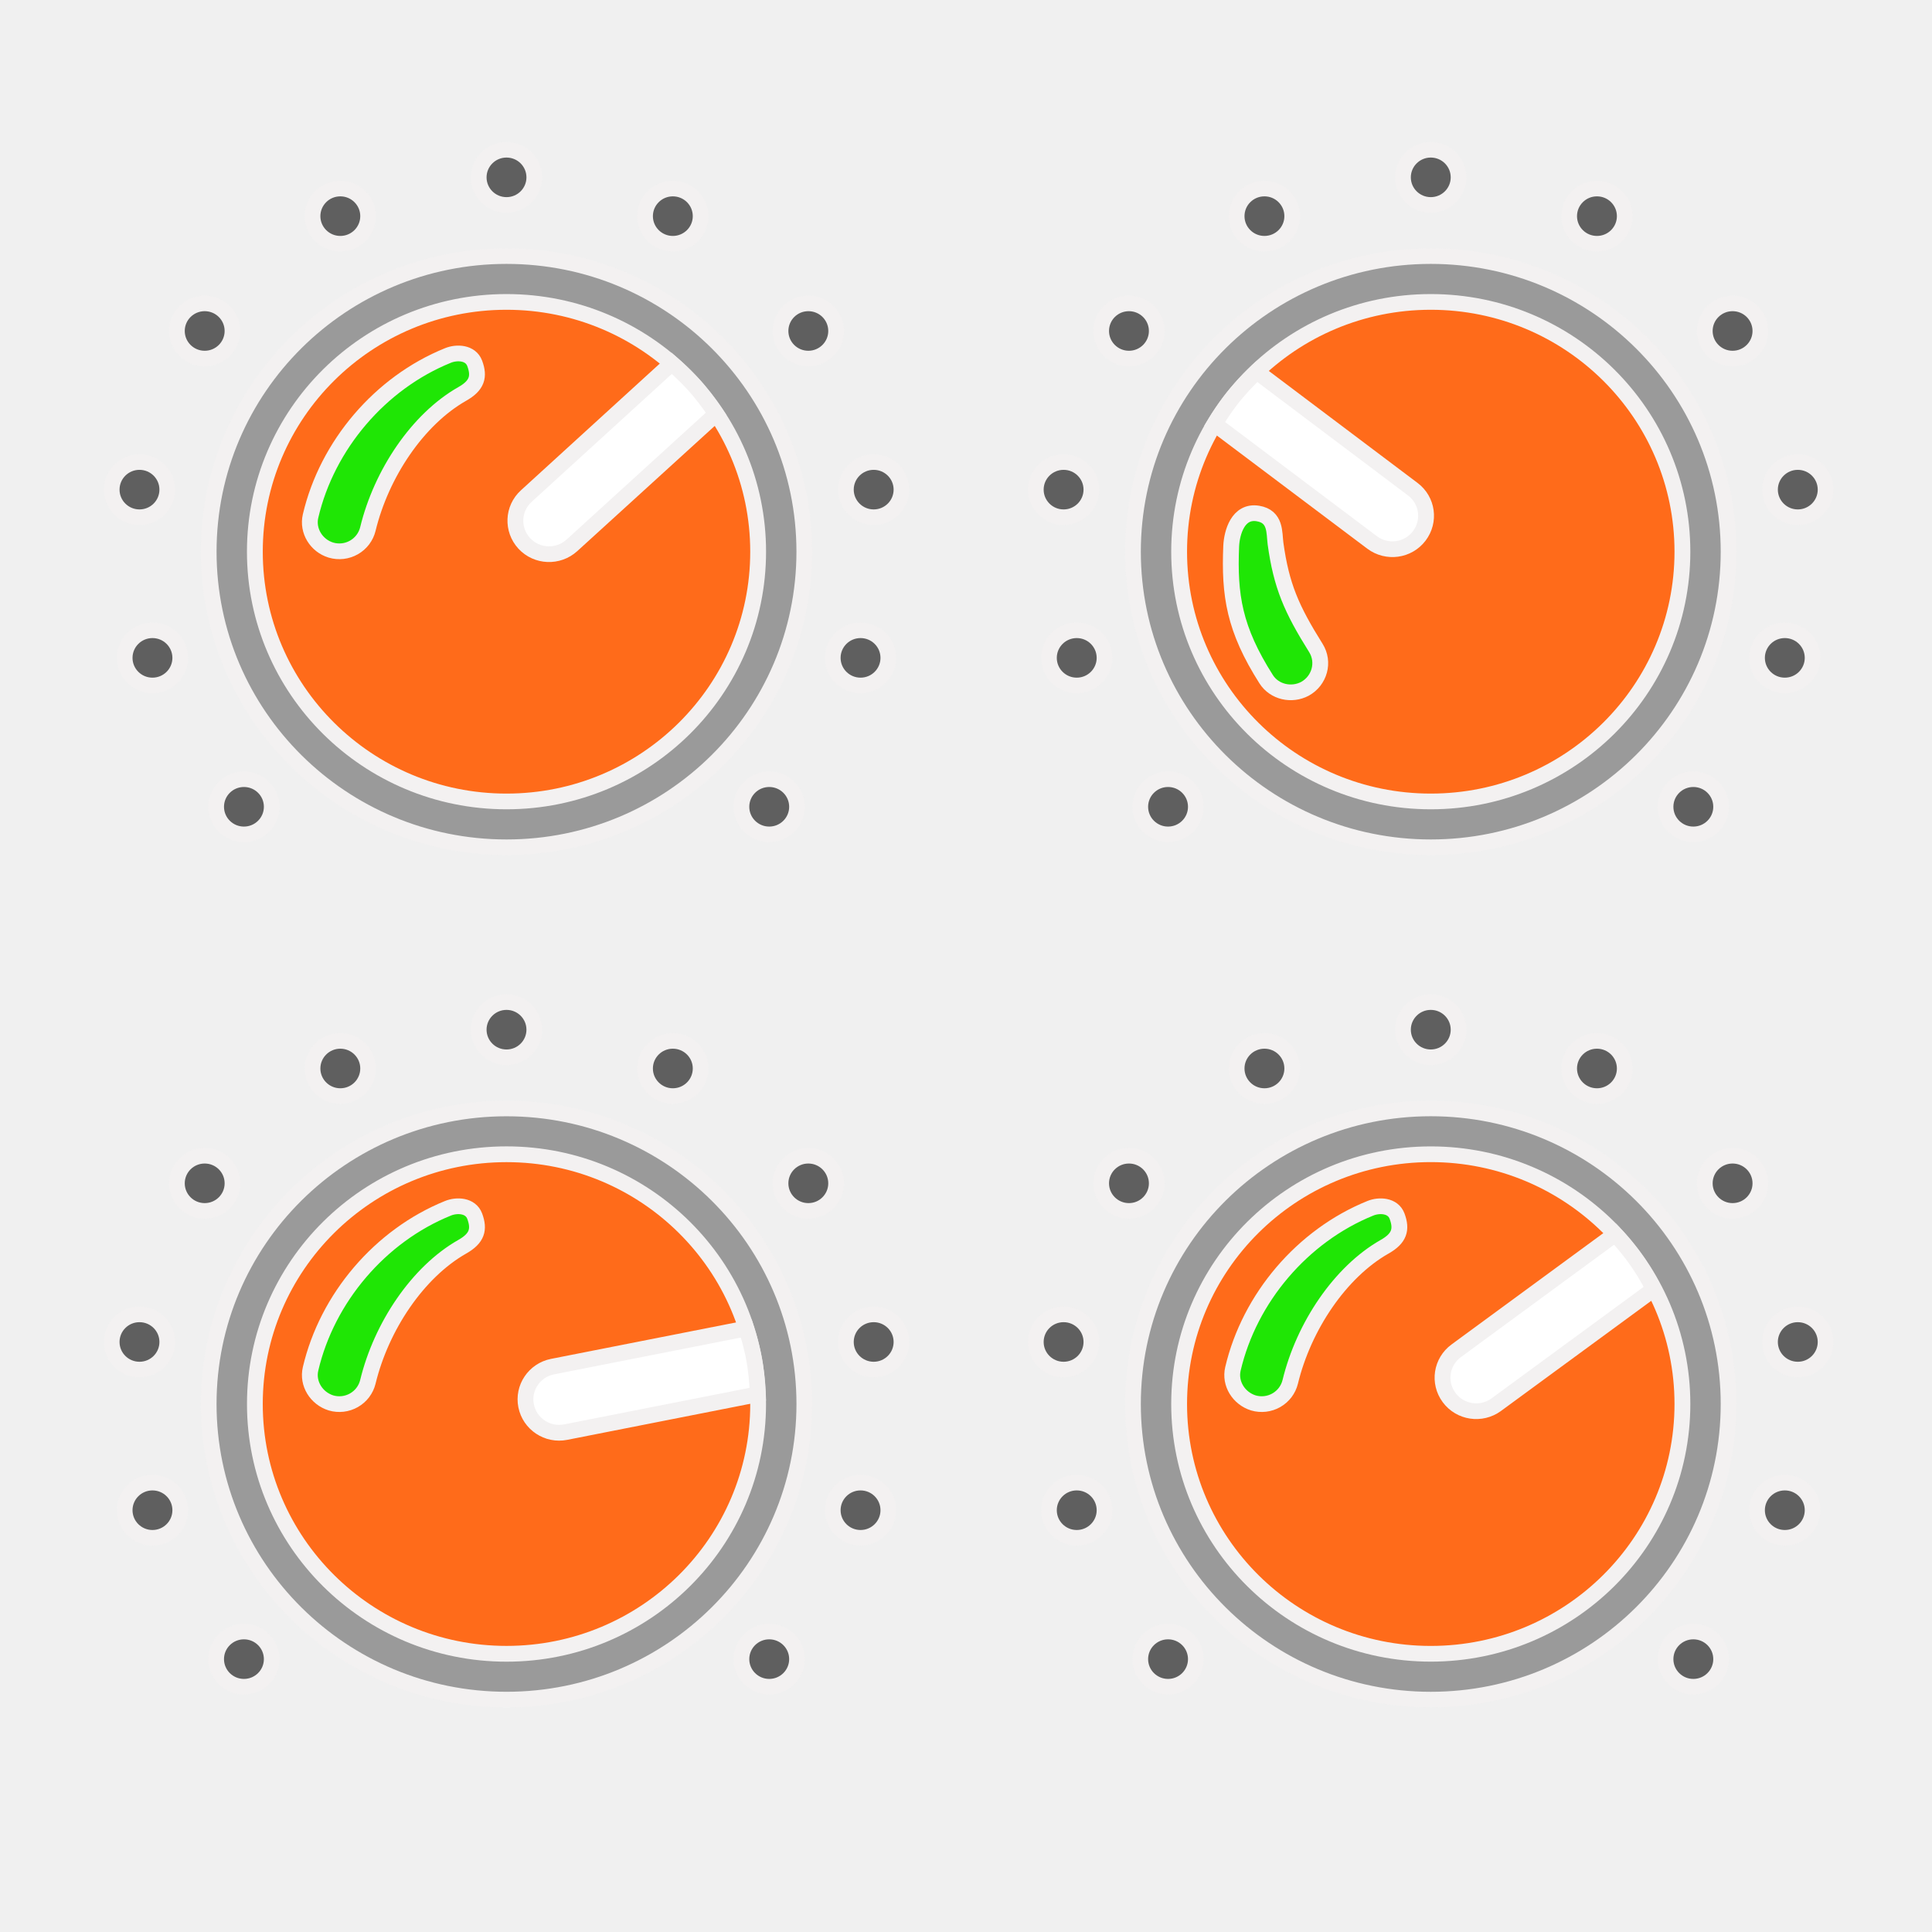
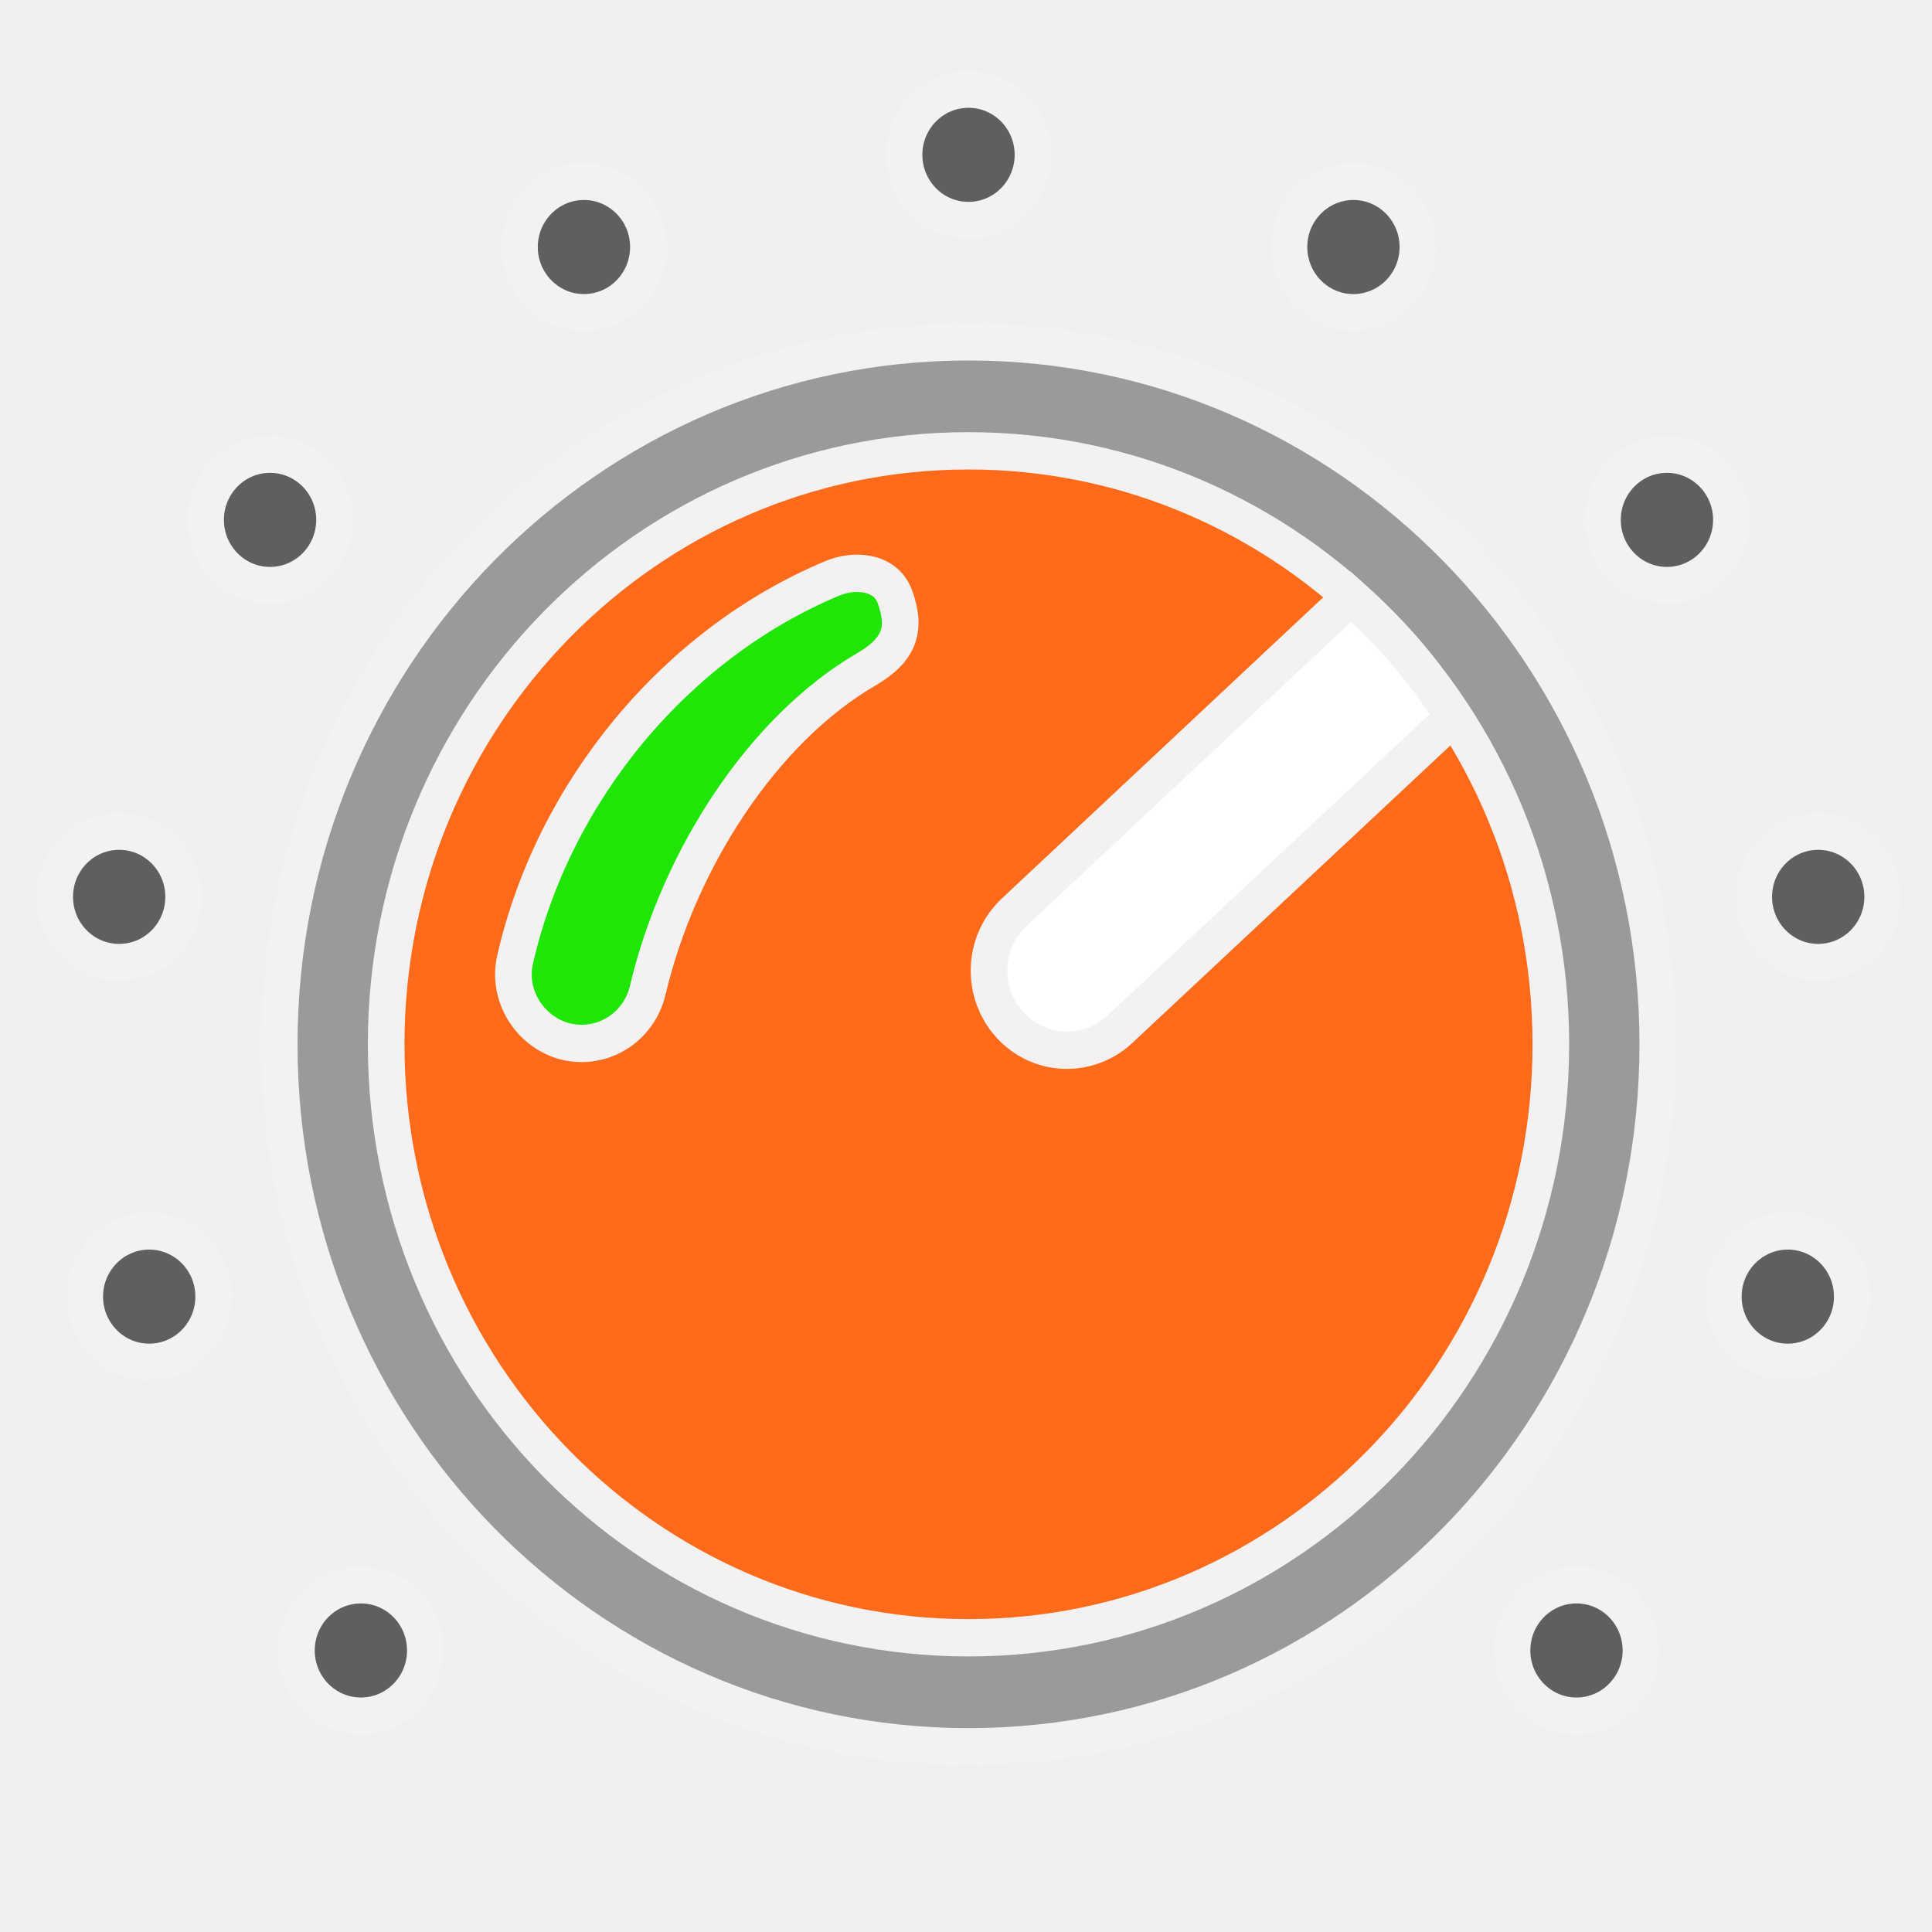
<svg xmlns="http://www.w3.org/2000/svg" width="45" height="45" viewBox="0 0 90 90" aria-hidden="true" role="img" class="iconify iconify--noto" preserveAspectRatio="xMidYMid" fill="#f3f1f1" stroke="#f3f1f1" version="1.1" id="svg56">
  <defs id="defs56" />
  <g id="SVGRepo_bgCarrier" stroke-width="0" />
  <g id="SVGRepo_tracerCarrier" stroke-linecap="round" stroke-linejoin="round" />
-   <ellipse cx="23.595" cy="65.405" fill="#757575" opacity="0.7" id="circle1" rx="13.875" ry="13.772" style="stroke-width:0.735" />
-   <ellipse cx="23.595" cy="65.405" fill="#ff6b1a" id="circle2" rx="11.722" ry="11.635" style="stroke-width:0.735" />
-   <path d="m 35.096,63.143 c -0.088,-0.432 -0.199,-0.849 -0.332,-1.259 l -9.024,1.778 c -0.848,0.168 -1.401,0.988 -1.231,1.829 0.17,0.842 0.995,1.39 1.843,1.222 l 8.95,-1.764 c -0.029,-0.593 -0.081,-1.2 -0.206,-1.807 z" fill="#ffffff" id="path2" style="stroke-width:0.735" />
-   <g opacity="0.7" fill="#212121" id="g13" transform="matrix(0.7372619,0,0,0.7317603,-2.061863,-1.544171)">
-     <circle cx="18.21" cy="107.73" r="1.76" id="circle3" />
-     <circle cx="12.43" cy="98.25" r="1.76" id="circle4" />
-     <circle cx="11.61" cy="87.54" r="1.76" id="circle5" />
-     <circle cx="15.73" cy="77.44" r="1.76" id="circle6" />
-     <circle cx="24.3" cy="70.13" r="1.76" id="circle7" />
-     <circle cx="34.8" cy="67.66" r="1.76" id="circle8" />
-     <circle cx="45.31" cy="70.13" r="1.76" id="circle9" />
-     <circle cx="53.87" cy="77.44" r="1.76" id="circle10" />
-     <circle cx="58" cy="87.54" r="1.76" id="circle11" />
-     <circle cx="57.17" cy="98.25" r="1.76" id="circle12" />
-     <circle cx="51.4" cy="107.73" r="1.76" id="circle13" />
-   </g>
-   <g id="g14" transform="matrix(0.7372619,0,0,0.7317603,-2.061863,-1.544171)">
-     <path d="m 22.42,89.25 c 1.05,-4.51 4.39,-8.47 8.68,-10.22 0.56,-0.23 1.43,-0.2 1.69,0.5 0.31,0.84 0.16,1.41 -0.79,1.95 -2.81,1.61 -5.11,5.07 -5.96,8.6 a 1.855,1.855 0 0 1 -2.33,1.34 C 22.79,91.13 22.2,90.19 22.42,89.25 Z" fill="#1fe605" id="path13" />
-   </g>
-   <g id="g28" transform="matrix(0.7372619,0,0,0.7317603,-2.061863,-1.544171)">
+   <g id="g28" transform="matrix(1.706133,0,0,1.738773,-14.25688,-16.08707)">
    <circle cx="34.8" cy="37.23" r="18.82" fill="#757575" opacity="0.7" id="circle14" />
    <circle cx="34.8" cy="37.23" r="15.9" fill="#ff6b1a" id="circle15" />
    <path d="m 46.52,26.48 c -0.41,-0.44 -0.84,-0.85 -1.28,-1.24 l -9.19,8.45 c -0.87,0.8 -0.92,2.14 -0.13,3.01 0.8,0.87 2.14,0.92 3.01,0.13 l 9.12,-8.37 C 47.59,27.77 47.09,27.1 46.52,26.48 Z" fill="#ffffff" id="path15" />
    <g opacity="0.7" fill="#212121" id="g26">
      <circle cx="18.21" cy="53.47" r="1.76" id="circle16" />
      <circle cx="12.43" cy="43.99" r="1.76" id="circle17" />
      <circle cx="11.61" cy="33.28" r="1.76" id="circle18" />
      <circle cx="15.73" cy="23.18" r="1.76" id="circle19" />
      <circle cx="24.3" cy="15.87" r="1.76" id="circle20" />
      <circle cx="34.8" cy="13.4" r="1.76" id="circle21" />
      <circle cx="45.31" cy="15.87" r="1.76" id="circle22" />
      <circle cx="53.87" cy="23.18" r="1.76" id="circle23" />
      <circle cx="58" cy="33.28" r="1.76" id="circle24" />
      <circle cx="57.17" cy="43.99" r="1.76" id="circle25" />
      <circle cx="51.4" cy="53.47" r="1.76" id="circle26" />
    </g>
    <g id="g27">
      <path d="m 22.42,34.96 c 1.05,-4.51 4.39,-8.47 8.68,-10.22 0.56,-0.23 1.43,-0.2 1.69,0.5 0.31,0.84 0.16,1.41 -0.79,1.95 -2.81,1.61 -5.11,5.07 -5.96,8.6 a 1.855,1.855 0 0 1 -2.33,1.34 C 22.79,36.85 22.2,35.9 22.42,34.96 Z" fill="#1fe605" id="path26" />
    </g>
  </g>
-   <g id="g42" transform="matrix(0.7372619,0,0,0.7317603,-2.061863,-1.544171)">
-     <circle cx="93.2" cy="91.49" r="18.82" fill="#757575" opacity="0.7" id="circle28" />
-     <circle cx="93.2" cy="91.49" r="15.9" fill="#ff6b1a" id="circle29" />
-     <path d="m 105.99,82.05 c -0.36,-0.48 -0.74,-0.94 -1.14,-1.37 L 94.81,88.1 c -0.95,0.7 -1.15,2.03 -0.45,2.98 0.7,0.95 2.03,1.15 2.98,0.45 l 9.95,-7.35 c -0.37,-0.74 -0.8,-1.45 -1.3,-2.13 z" fill="#ffffff" id="path29" />
-     <g opacity="0.7" fill="#212121" id="g40">
-       <circle cx="76.6" cy="107.73" r="1.76" id="circle30" />
-       <circle cx="70.83" cy="98.25" r="1.76" id="circle31" />
-       <circle cx="70" cy="87.54" r="1.76" id="circle32" />
-       <circle cx="74.13" cy="77.44" r="1.76" id="circle33" />
-       <circle cx="82.69" cy="70.13" r="1.76" id="circle34" />
-       <circle cx="93.2" cy="67.66" r="1.76" id="circle35" />
-       <circle cx="103.7" cy="70.13" r="1.76" id="circle36" />
-       <circle cx="112.27" cy="77.44" r="1.76" id="circle37" />
-       <circle cx="116.39" cy="87.54" r="1.76" id="circle38" />
-       <circle cx="115.57" cy="98.25" r="1.76" id="circle39" />
-       <circle cx="109.79" cy="107.73" r="1.76" id="circle40" />
-     </g>
-     <g id="g41">
-       <path d="m 80.7,89.25 c 1.05,-4.51 4.39,-8.47 8.68,-10.22 0.56,-0.23 1.43,-0.2 1.69,0.5 0.31,0.84 0.16,1.41 -0.79,1.95 -2.81,1.61 -5.11,5.07 -5.96,8.6 a 1.855,1.855 0 0 1 -2.33,1.34 C 81.07,91.13 80.48,90.19 80.7,89.25 Z" fill="#1fe605" id="path40" />
-     </g>
-   </g>
-   <g id="g56" transform="matrix(0.7372619,0,0,0.7317603,-2.061863,-1.544171)">
-     <circle cx="93.2" cy="37.23" r="18.82" fill="#757575" opacity="0.7" id="circle42" />
-     <circle cx="93.2" cy="37.23" r="15.9" fill="#ff6b1a" id="circle43" />
-     <path d="m 80.53,27.62 c -0.36,0.48 -0.69,0.98 -0.99,1.48 l 9.95,7.54 c 0.94,0.71 2.27,0.53 2.98,-0.41 0.71,-0.94 0.53,-2.27 -0.41,-2.98 L 82.2,25.77 c -0.59,0.57 -1.16,1.18 -1.67,1.85 z" fill="#ffffff" id="path43" />
-     <g opacity="0.7" fill="#212121" id="g54">
-       <circle cx="76.6" cy="53.47" r="1.76" id="circle44" />
-       <circle cx="70.83" cy="43.99" r="1.76" id="circle45" />
-       <circle cx="70" cy="33.28" r="1.76" id="circle46" />
-       <circle cx="74.13" cy="23.18" r="1.76" id="circle47" />
-       <circle cx="82.69" cy="15.87" r="1.76" id="circle48" />
-       <circle cx="93.2" cy="13.4" r="1.76" id="circle49" />
-       <circle cx="103.7" cy="15.87" r="1.76" id="circle50" />
-       <circle cx="112.27" cy="23.18" r="1.76" id="circle51" />
-       <circle cx="116.39" cy="33.28" r="1.76" id="circle52" />
-       <circle cx="115.57" cy="43.99" r="1.76" id="circle53" />
-       <circle cx="109.79" cy="53.47" r="1.76" id="circle54" />
-     </g>
-     <g id="g55">
-       <path d="m 82.8,45.35 c -2.02,-3.2 -2.34,-5.34 -2.21,-8.48 0.04,-0.85 0.43,-2.28 1.69,-2.07 1.14,0.19 1.02,1.21 1.11,1.91 0.37,2.7 1.01,4.17 2.55,6.65 0.56,0.9 0.24,2.08 -0.69,2.6 -0.84,0.45 -1.93,0.21 -2.45,-0.61 z" fill="#1fe605" id="path54" />
-     </g>
-   </g>
</svg>
